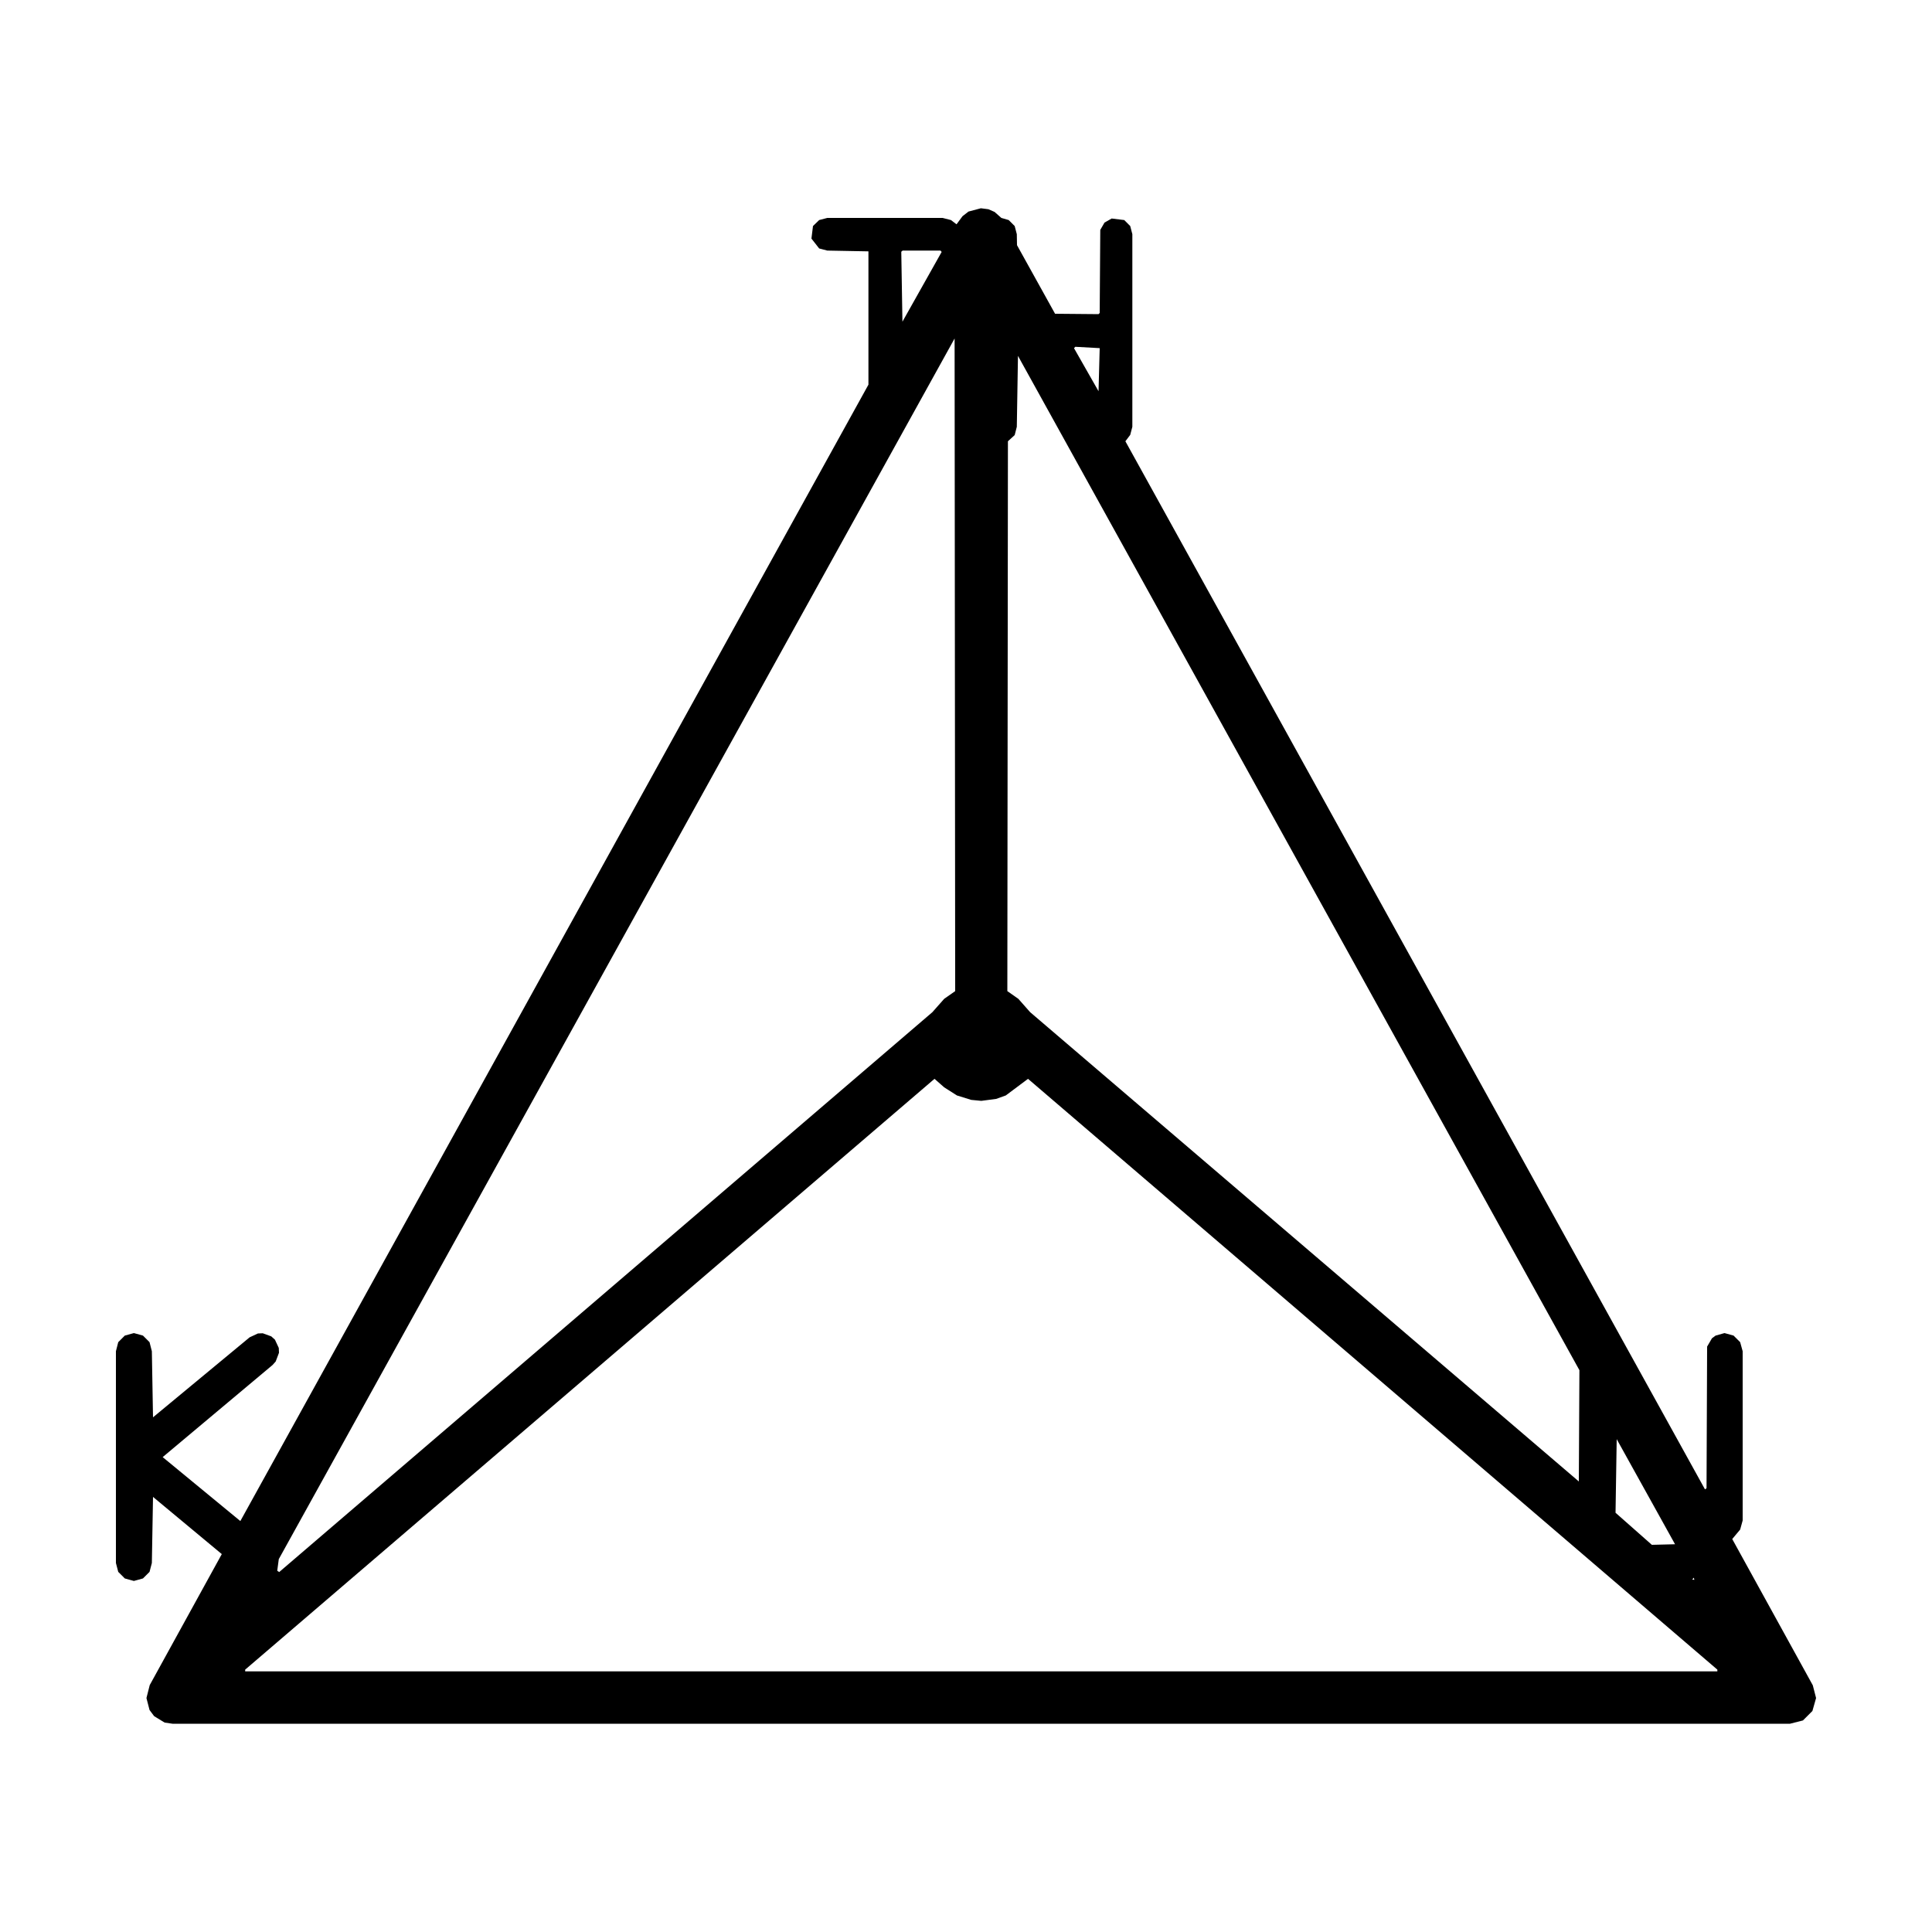
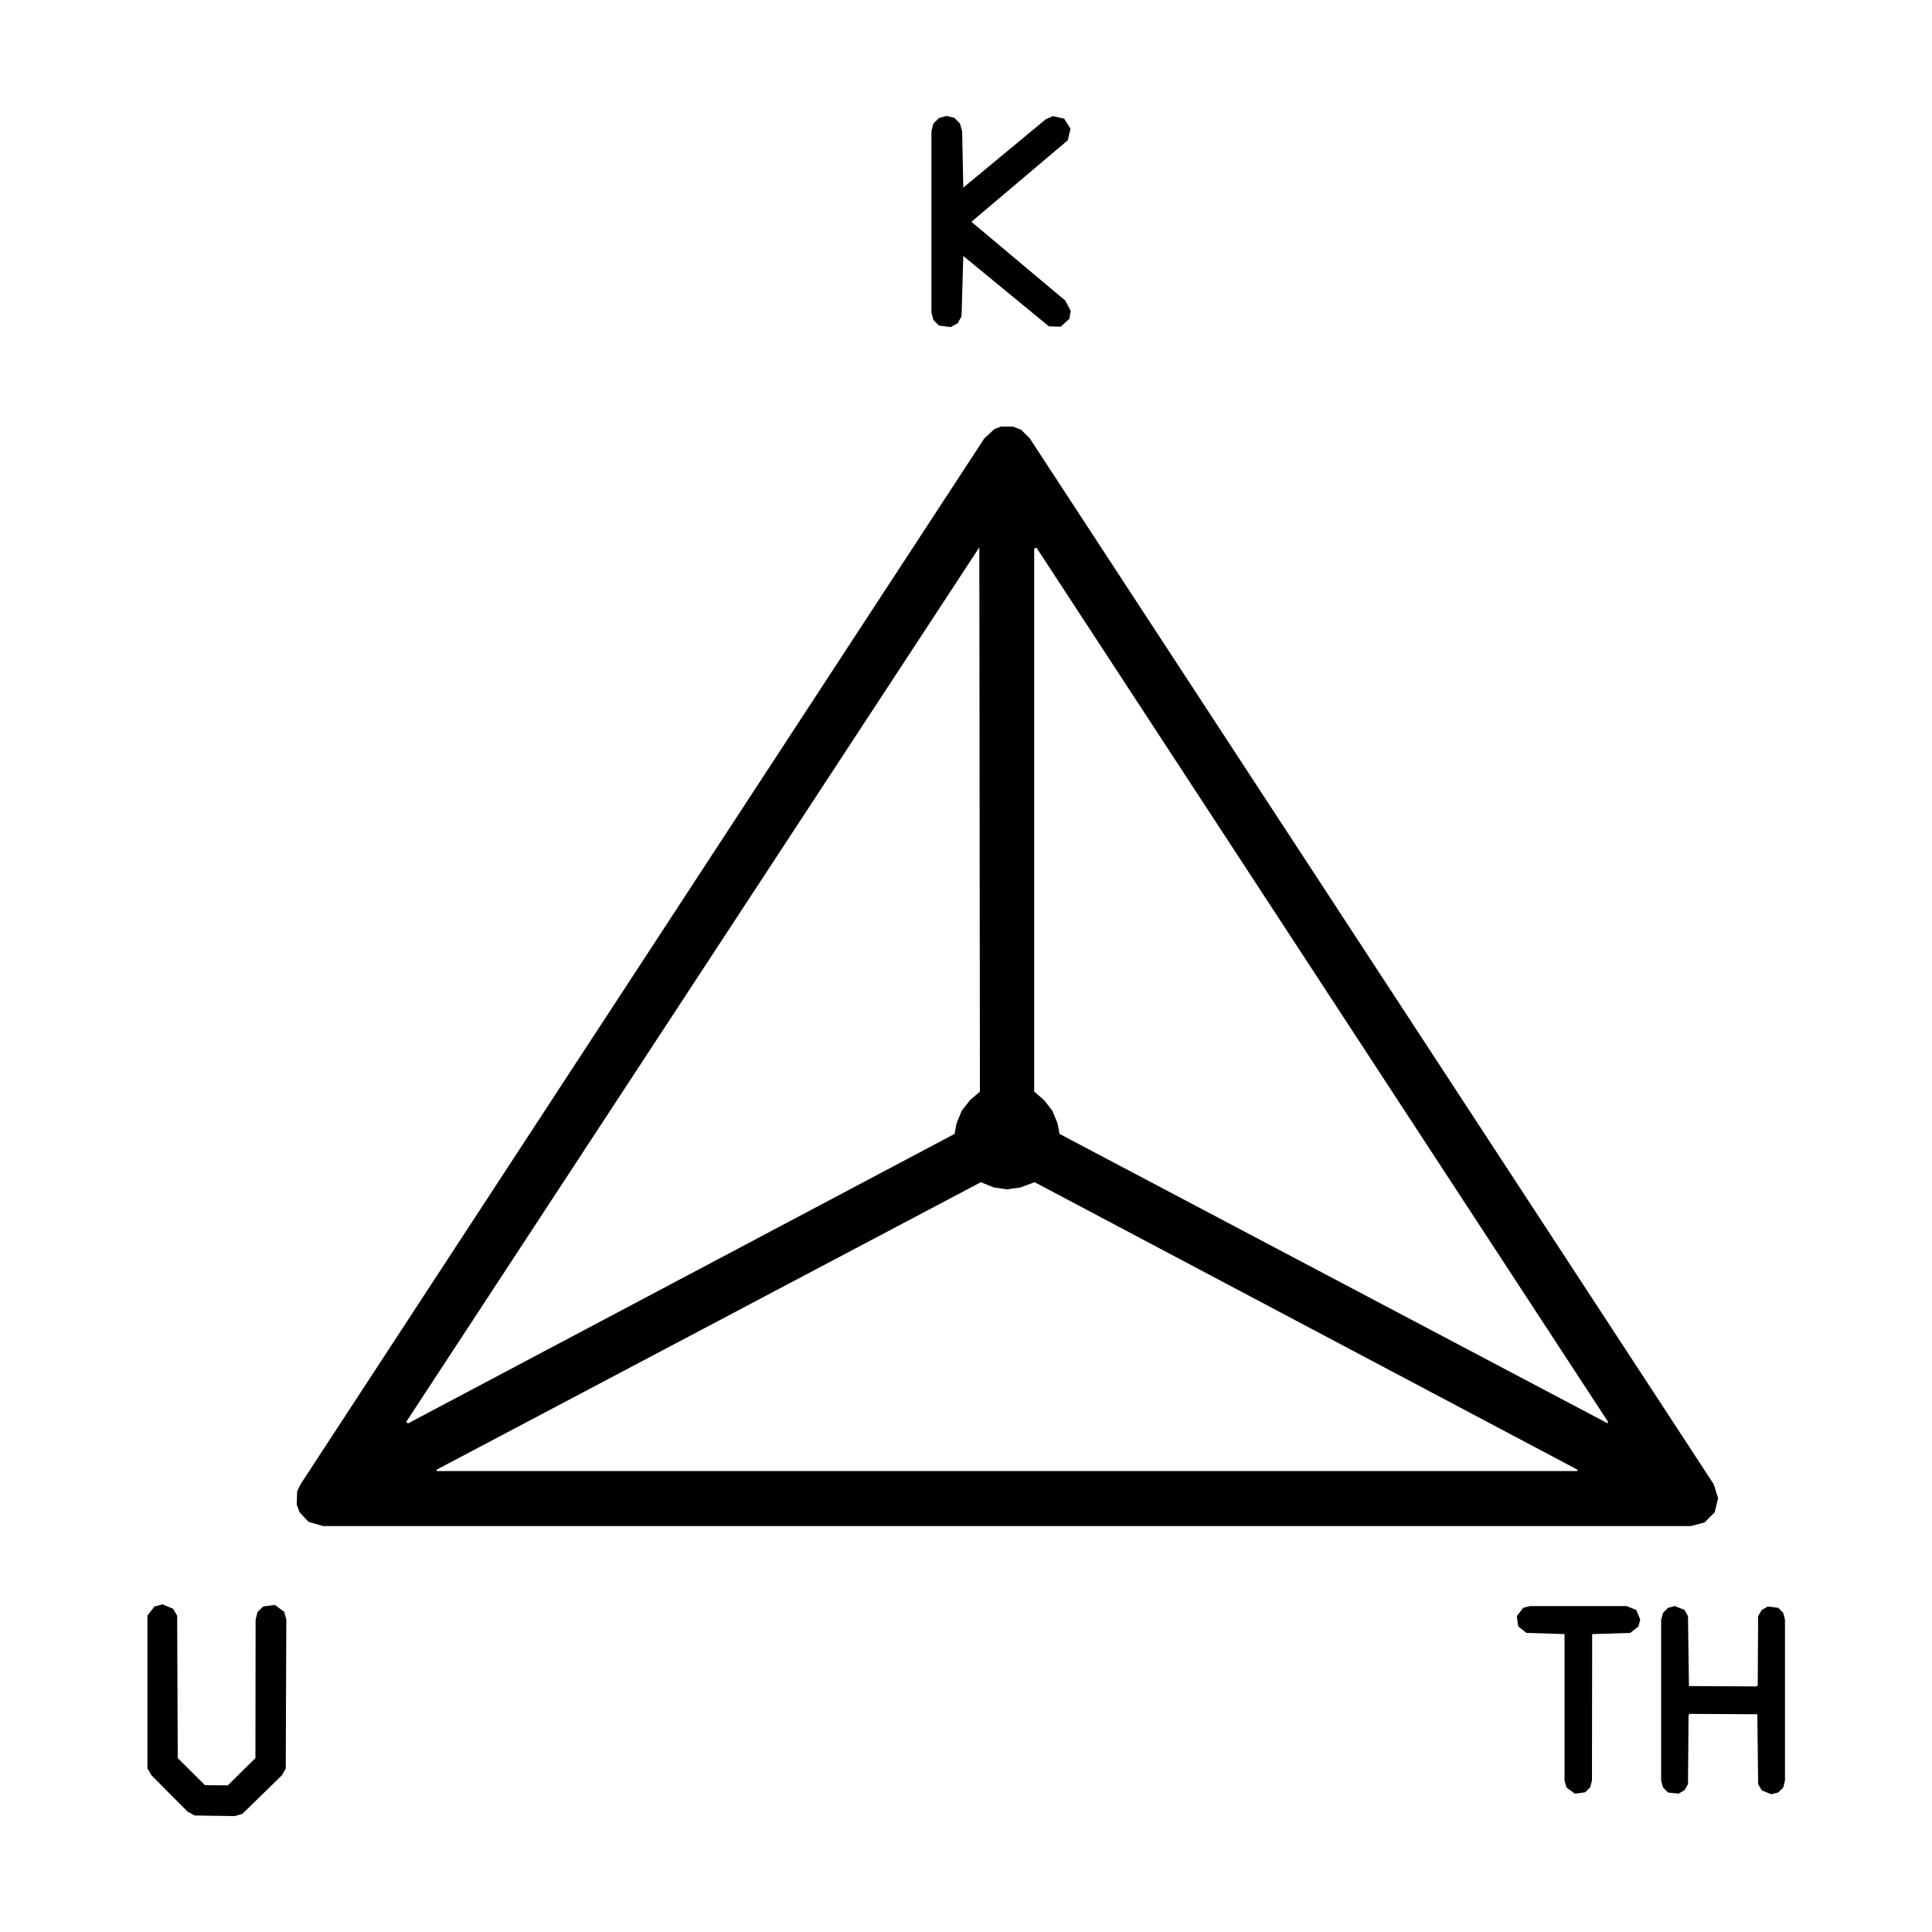
<svg xmlns="http://www.w3.org/2000/svg" viewBox="0 0 1000 1000" width="100%" height="100%">
-   <path fill="currentColor" d="M75.8 878.9 L77.5 872.2 L114.8 804.4 L79.2 774.8 L78.6 809.0 L77.4 813.6 L74.0 817.0 L69.3 818.3 L64.6 817.0 L61.2 813.6 L60.0 809.0 L60.0 699.4 L61.2 694.7 L64.6 691.3 L69.3 690.0 L74.0 691.3 L77.4 694.7 L78.6 699.4 L79.2 733.6 L129.2 692.2 L133.5 690.2 L136.0 690.1 L140.4 691.7 L142.3 693.4 L144.3 697.7 L144.4 700.2 L142.7 704.7 L141.1 706.5 L84.2 754.2 L124.4 787.3 L449.5 199.1 L449.5 130.1 L428.2 129.7 L424.0 128.6 L420.0 123.5 L420.8 117.0 L424.0 113.9 L428.2 112.8 L487.9 112.8 L492.2 113.9 L495.1 116.1 L498.2 111.9 L501.3 109.5 L507.7 107.8 L511.6 108.3 L514.8 109.7 L518.3 112.8 L522.1 113.9 L525.2 117.0 L526.3 121.2 L526.4 126.9 L546.1 162.4 L568.6 162.6 L569.2 162.0 L569.5 119.0 L571.7 115.2 L575.4 113.1 L581.9 113.9 L585.0 117.0 L586.1 121.2 L586.1 220.9 L585.0 225.1 L582.5 228.4 L882.5 770.9 L883.3 770.3 L883.6 697.0 L886.1 692.7 L888.0 691.3 L892.6 690.0 L897.3 691.3 L900.7 694.7 L902.0 699.4 L902.0 787.0 L900.7 791.7 L896.6 796.6 L938.3 872.3 L940.0 878.9 L938.1 885.6 L933.2 890.5 L926.5 892.2 L89.3 892.2 L85.2 891.6 L79.8 888.3 L77.4 885.1 Z M488.7 562.8 L483.7 558.4 L126.9 864.2 L126.9 865.1 L888.9 865.1 L888.9 864.2 L532.1 558.4 L520.6 567.0 L515.6 568.8 L507.9 569.8 L502.7 569.3 L495.3 567.0 Z M876.7 816.6 L875.9 817.6 L877.0 817.7 Z M836.2 783.0 L855.0 799.6 L867.0 799.3 L836.8 744.9 Z M521.7 228.4 L521.4 513.0 L527.1 517.0 L533.2 523.9 L817.2 766.8 L817.5 709.2 L526.9 184.2 L526.3 220.9 L525.2 225.2 Z M569.2 180.2 L556.6 179.5 L555.9 180.2 L568.6 202.5 Z M143.5 813.0 L144.5 813.7 L482.6 523.9 L488.7 517.0 L494.4 513.0 L494.1 175.2 L144.3 807.0 Z M467.2 129.7 L466.5 130.3 L467.1 166.5 L487.4 130.4 L486.8 129.7 Z" />
+   <path fill="currentColor" d="M863.4 927.8 L860.8 925.2 L859.8 921.6 L859.8 838.4 L860.8 834.8 L863.4 832.2 L866.9 831.3 L871.9 833.3 L873.7 836.5 L874.2 872.7 L909.1 872.9 L909.8 872.3 L910.0 836.5 L911.8 833.4 L915.0 831.5 L920.4 832.2 L923.0 834.8 L923.9 838.4 L923.9 921.6 L923.0 925.2 L920.4 927.8 L916.8 928.7 L911.9 926.7 L910.0 923.5 L909.6 887.3 L874.6 887.1 L874.0 887.7 L873.7 923.5 L871.9 926.6 L868.8 928.4 Z M524.3 220.8 L528.6 222.5 L533.0 226.9 L887.0 768.2 L889.3 775.5 L887.5 782.8 L882.3 788.0 L875.2 789.9 L167.3 789.9 L159.7 787.7 L155.1 782.8 L153.6 778.8 L153.8 771.9 L155.6 768.2 L509.5 226.9 L514.8 222.0 L518.2 220.8 Z M536.5 283.5 L535.3 283.9 L535.3 565.0 L540.4 569.4 L544.7 574.9 L547.4 581.5 L548.4 586.9 L832.1 736.7 L832.3 735.9 Z M507.7 611.9 L226.2 760.6 L225.9 761.4 L816.6 761.4 L816.3 760.6 L535.5 611.9 L528.3 614.6 L521.3 615.6 L514.3 614.6 Z M210.3 735.9 L211.1 736.8 L494.1 586.9 L495.1 581.5 L497.8 574.9 L502.1 569.4 L507.2 565.0 L506.9 283.3 Z M849.0 838.3 L848.0 841.9 L843.8 845.2 L824.1 845.8 L824.0 921.6 L823.1 925.1 L820.5 927.7 L815.1 928.4 L810.8 925.2 L809.8 921.6 L809.8 845.8 L790.1 845.2 L785.8 841.8 L785.1 836.5 L788.4 832.2 L791.9 831.3 L841.9 831.3 L846.9 833.3 Z M492.1 169.3 L486.0 168.5 L483.1 165.6 L482.1 161.7 L482.1 68.0 L483.1 64.0 L486.0 61.1 L490.0 60.0 L494.0 61.0 L496.9 64.0 L498.0 68.0 L498.6 97.1 L541.2 61.8 L544.9 60.1 L550.8 61.4 L554.1 66.6 L552.7 72.6 L502.8 114.8 L551.4 155.6 L554.2 160.9 L553.5 165.0 L549.0 169.1 L542.9 168.9 L498.6 132.5 L497.7 163.7 L495.7 167.3 Z M100.7 939.7 L97.1 937.7 L78.4 918.9 L76.3 915.3 L76.3 836.2 L80.0 831.5 L84.1 830.4 L89.6 832.7 L91.7 836.3 L92.0 910.0 L106.1 924.0 L117.9 924.1 L132.2 910.0 L132.3 838.3 L133.3 834.4 L136.2 831.5 L142.3 830.7 L147.1 834.3 L148.2 838.3 L147.9 915.4 L145.9 918.9 L125.4 938.9 L121.5 940.0 Z" />
</svg>
